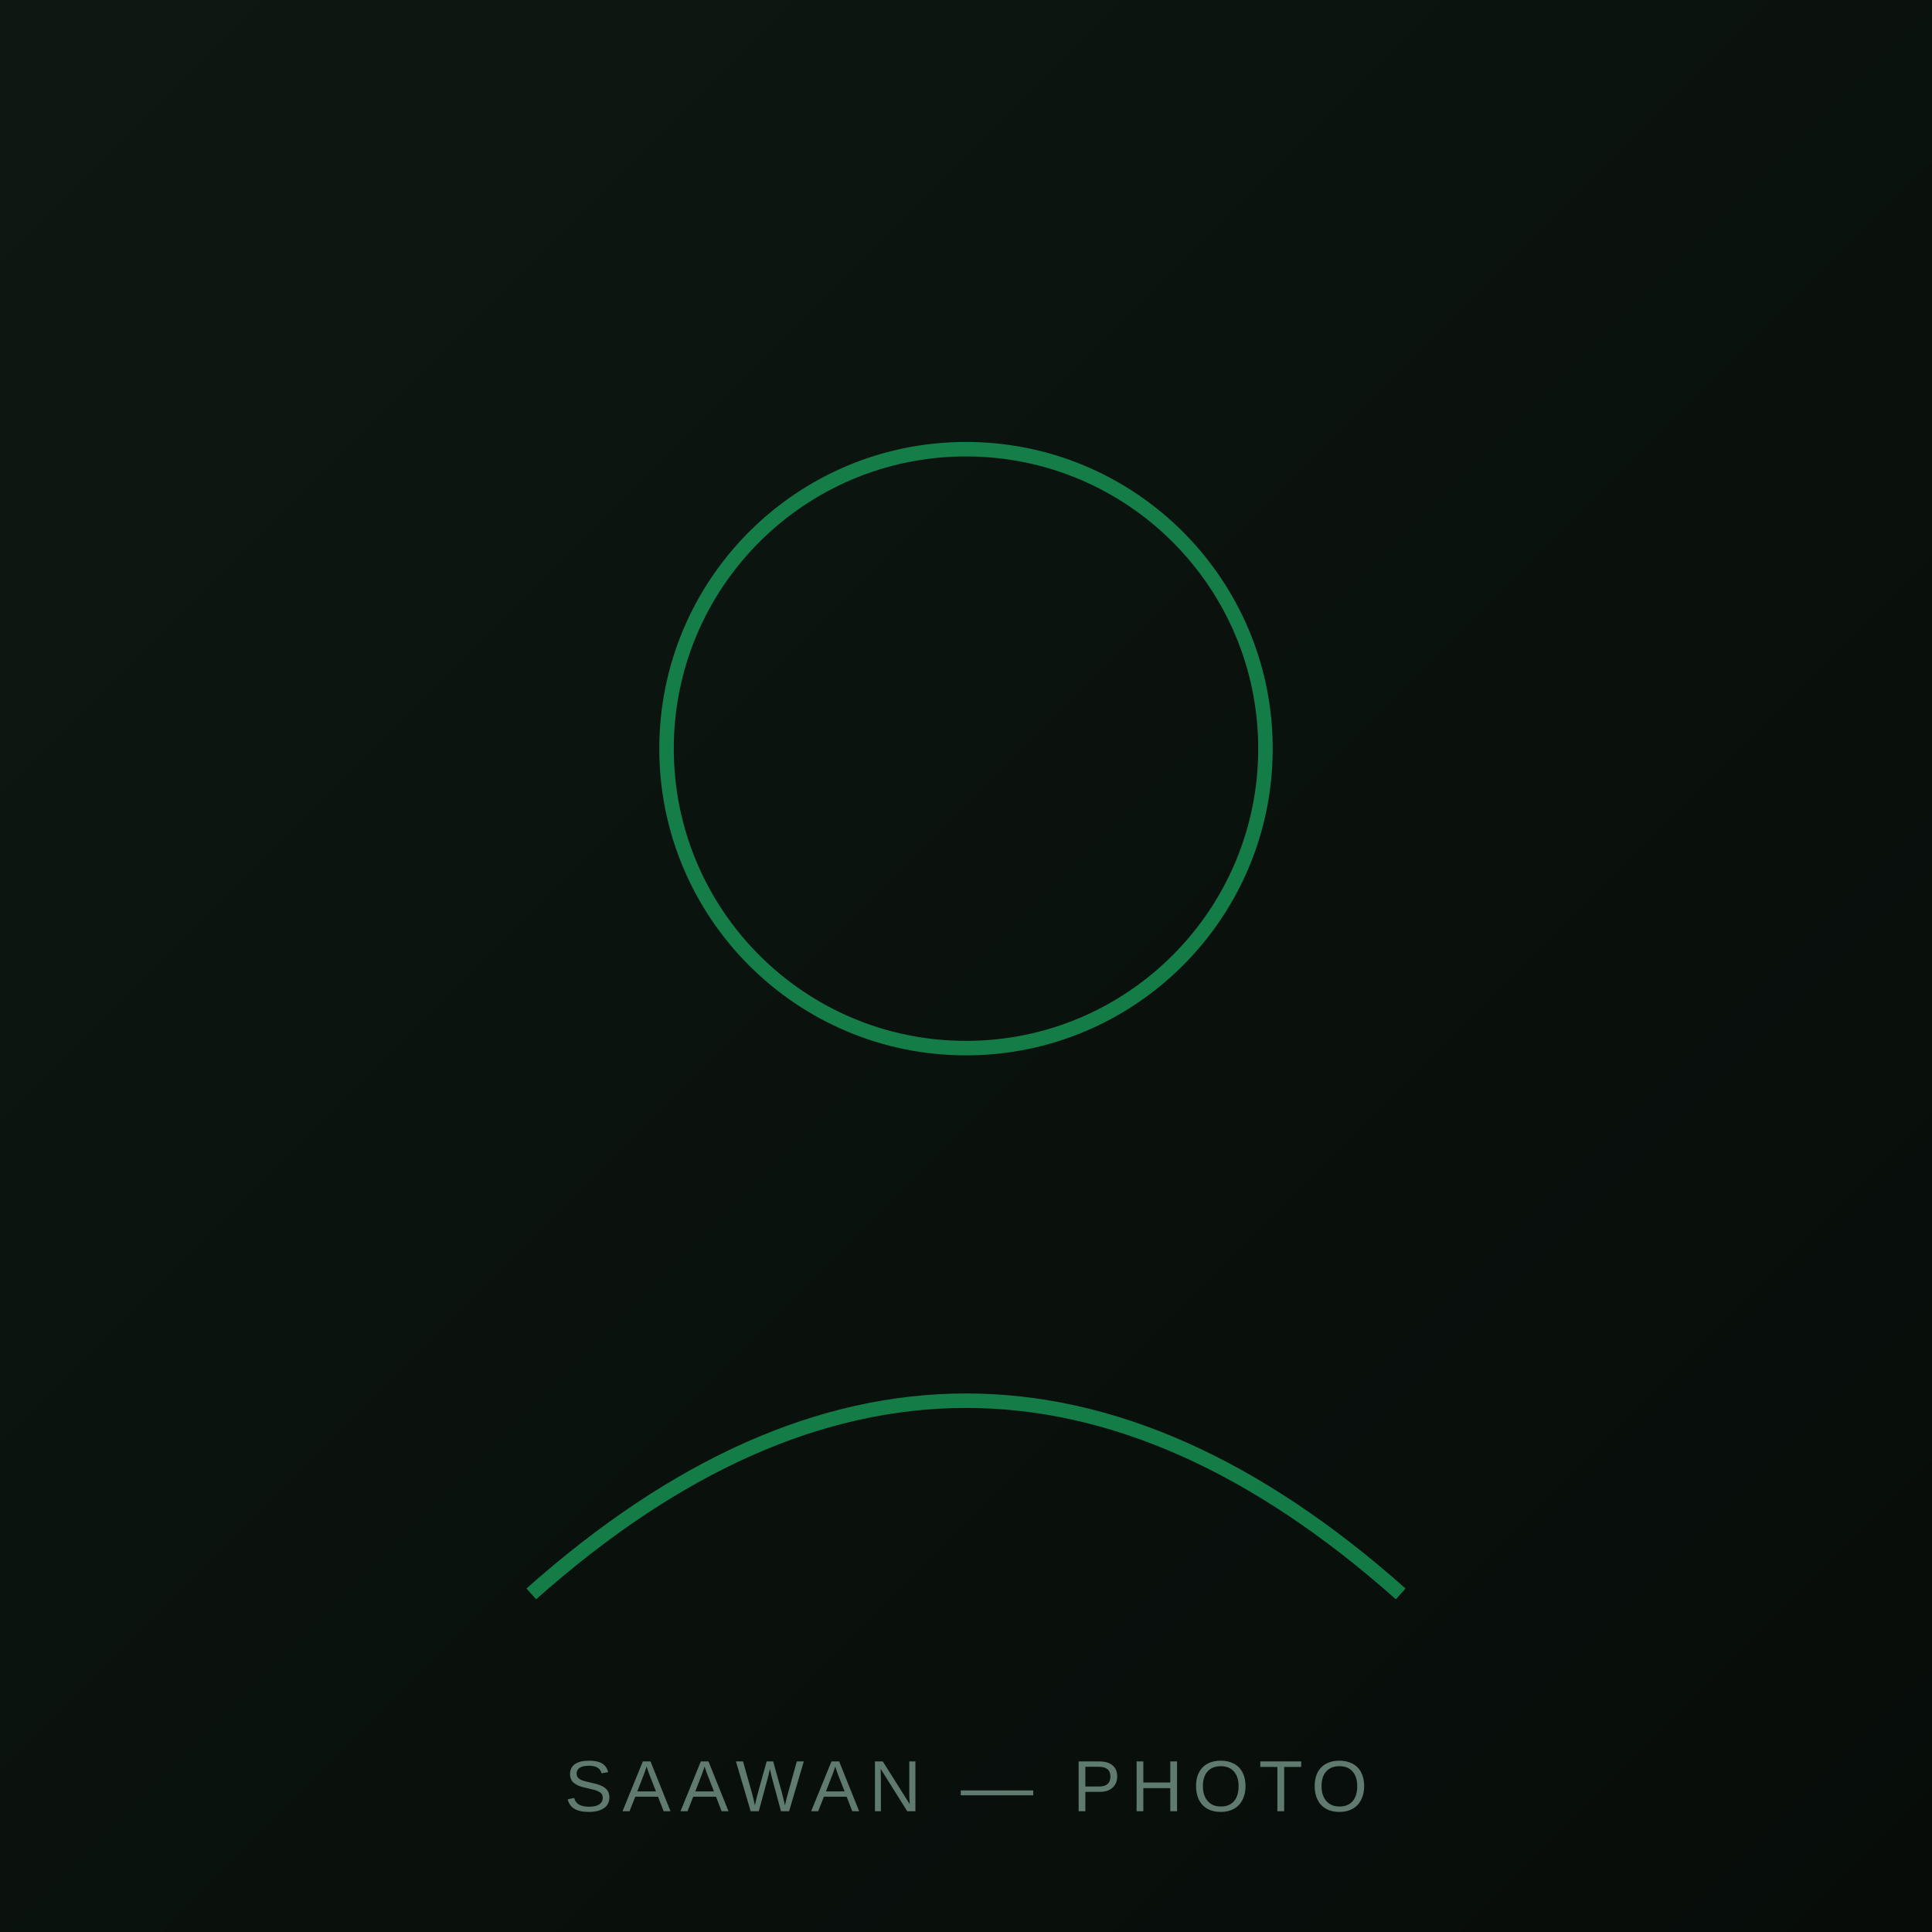
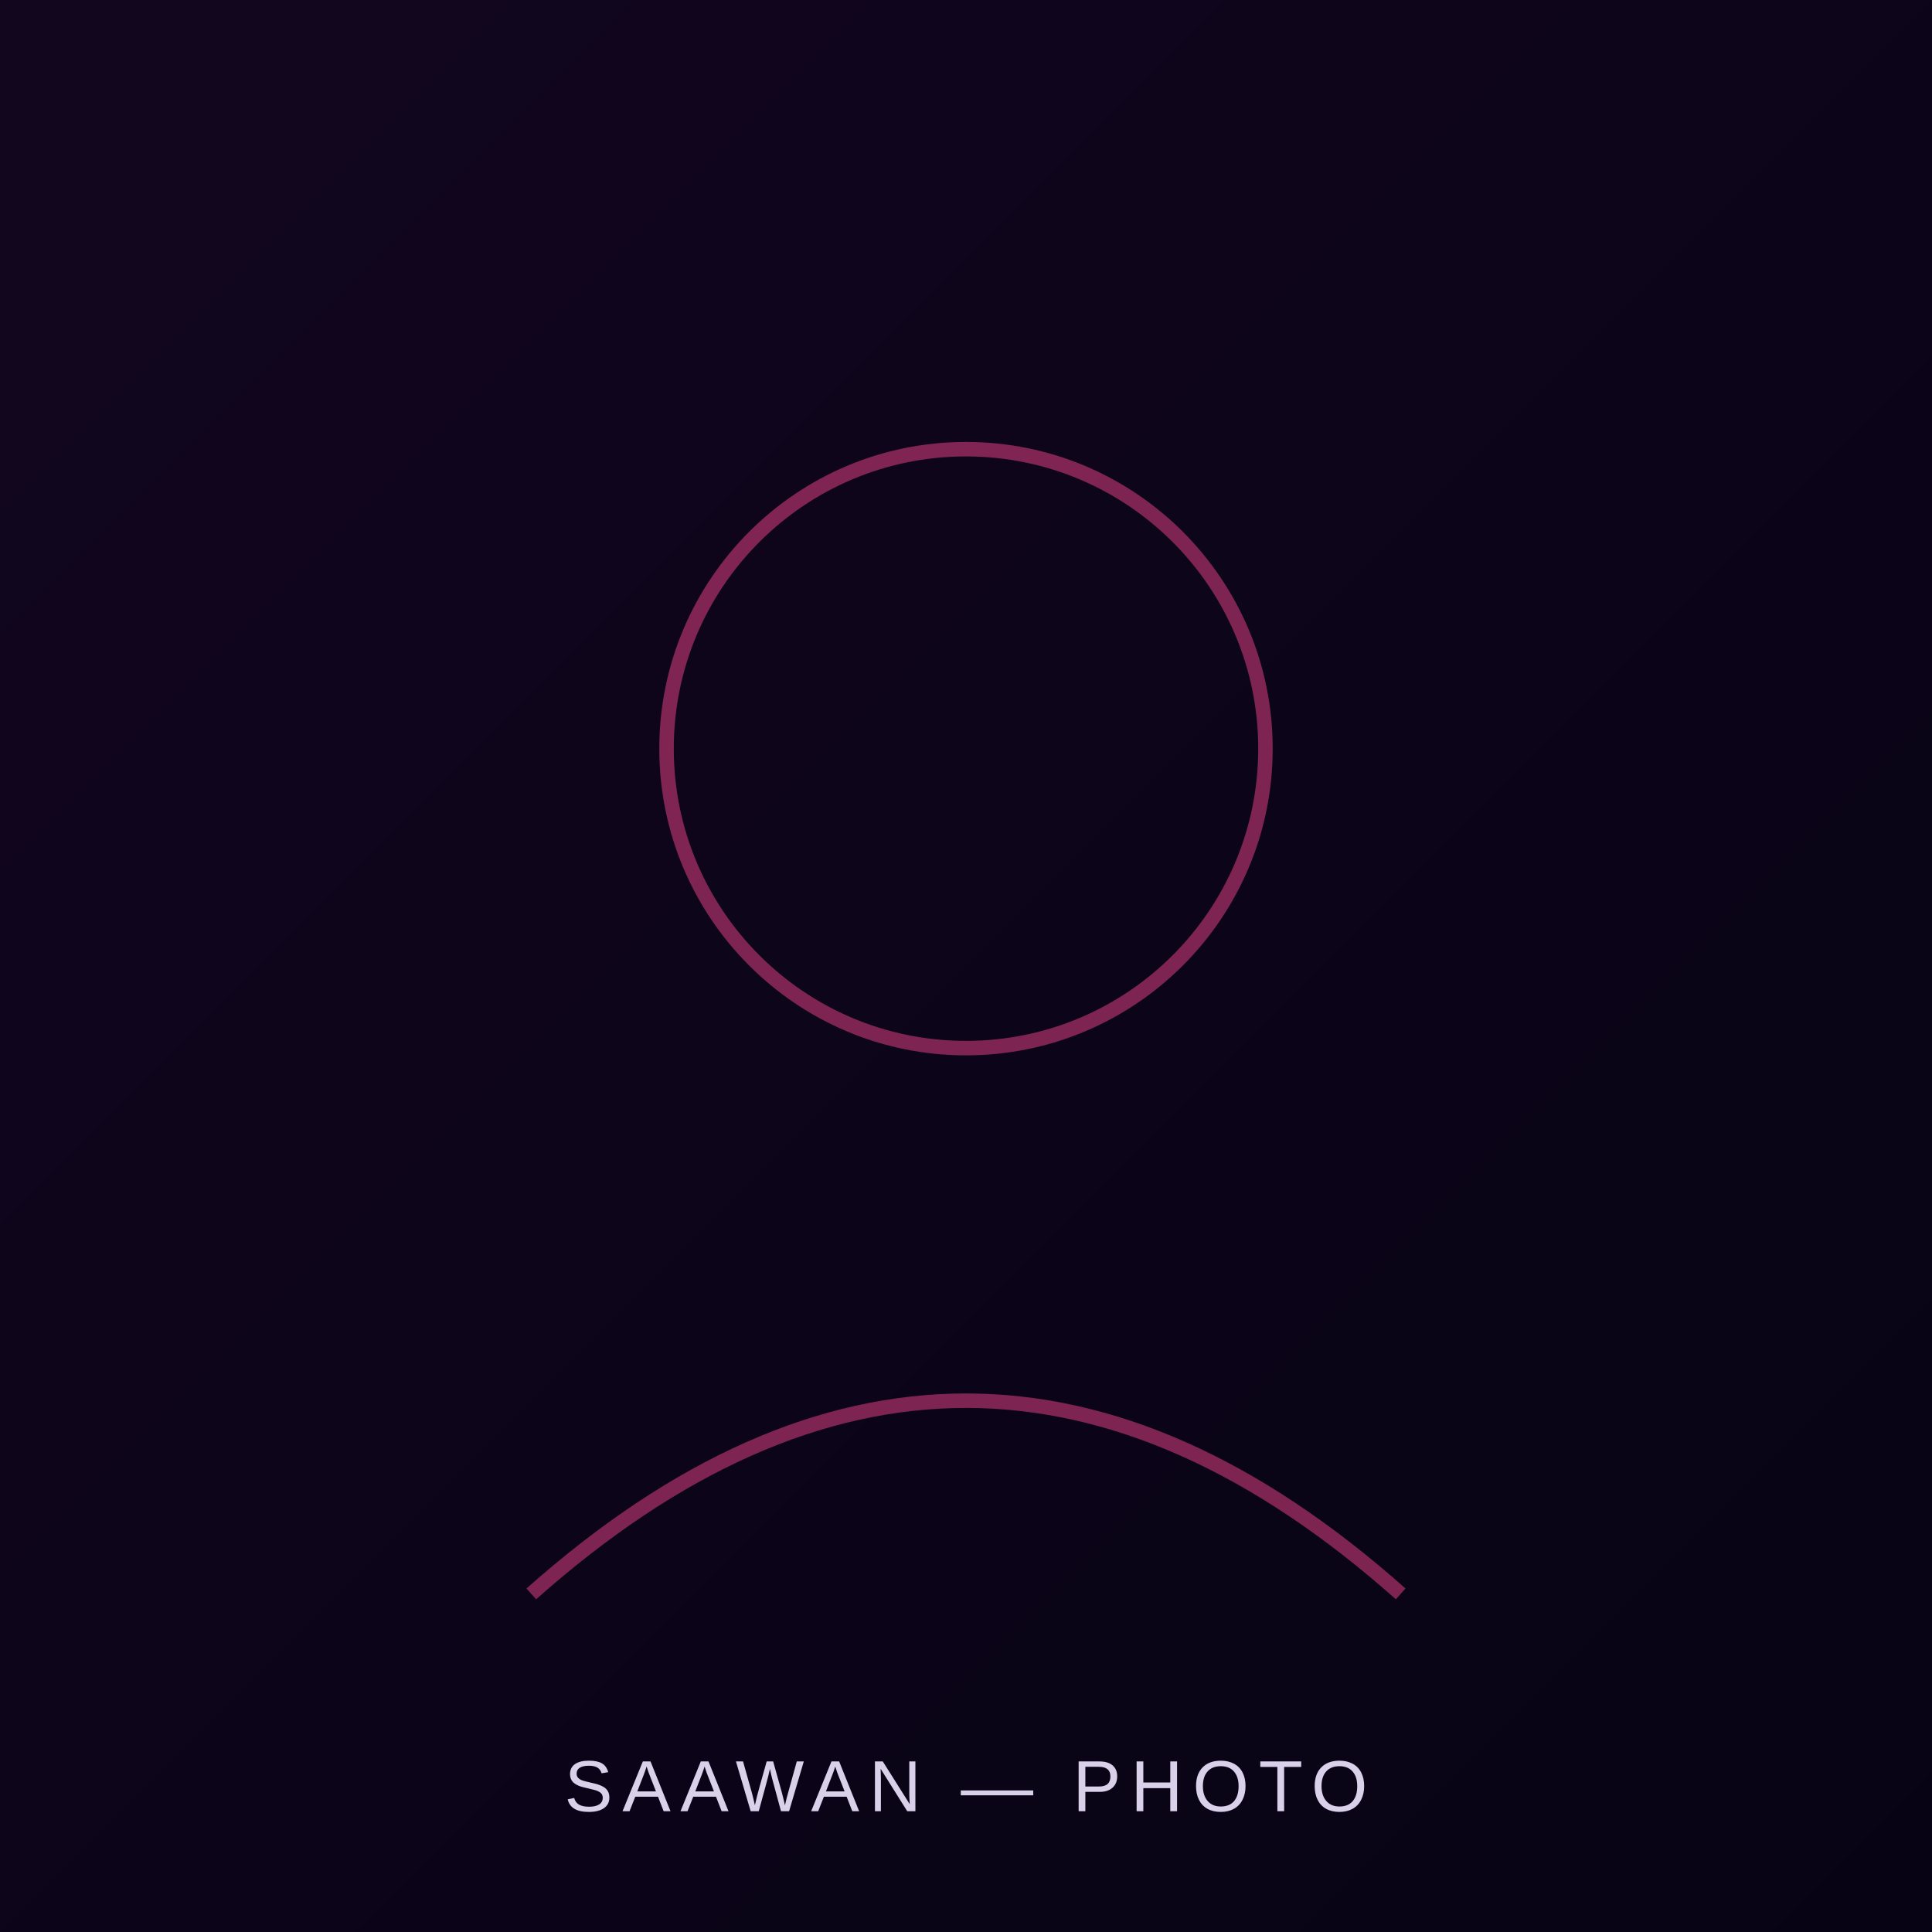
<svg xmlns="http://www.w3.org/2000/svg" width="400" height="400" viewBox="0 0 400 400">
  <defs>
    <linearGradient id="g" x1="0" y1="0" x2="1" y2="1">
-       <stop offset="0" stop-color="#0E1812" />
-       <stop offset="1" stop-color="#070C09" />
+       <stop offset="0" stop-color="#12061F" />
+       <stop offset="1" stop-color="#070314" />
    </linearGradient>
  </defs>
  <rect width="400" height="400" fill="url(#g)" />
-   <circle cx="200" cy="155" r="62" fill="none" stroke="#1DE782" stroke-width="3" opacity="0.5" />
-   <path d="M110 330 Q200 250 290 330" fill="none" stroke="#1DE782" stroke-width="3" opacity="0.5" />
-   <text x="200" y="375" font-family="Arial" font-size="15" fill="#5F7A6E" text-anchor="middle" letter-spacing="2">SAAWAN — PHOTO</text>
+   <circle cx="200" cy="155" r="62" fill="none" stroke="#EF438B" stroke-width="3" opacity="0.5" />
+   <path d="M110 330 Q200 250 290 330" fill="none" stroke="#EF438B" stroke-width="3" opacity="0.5" />
+   <text x="200" y="375" font-family="Arial" font-size="15" fill="#D9D0EA" text-anchor="middle" letter-spacing="2">SAAWAN — PHOTO</text>
</svg>
